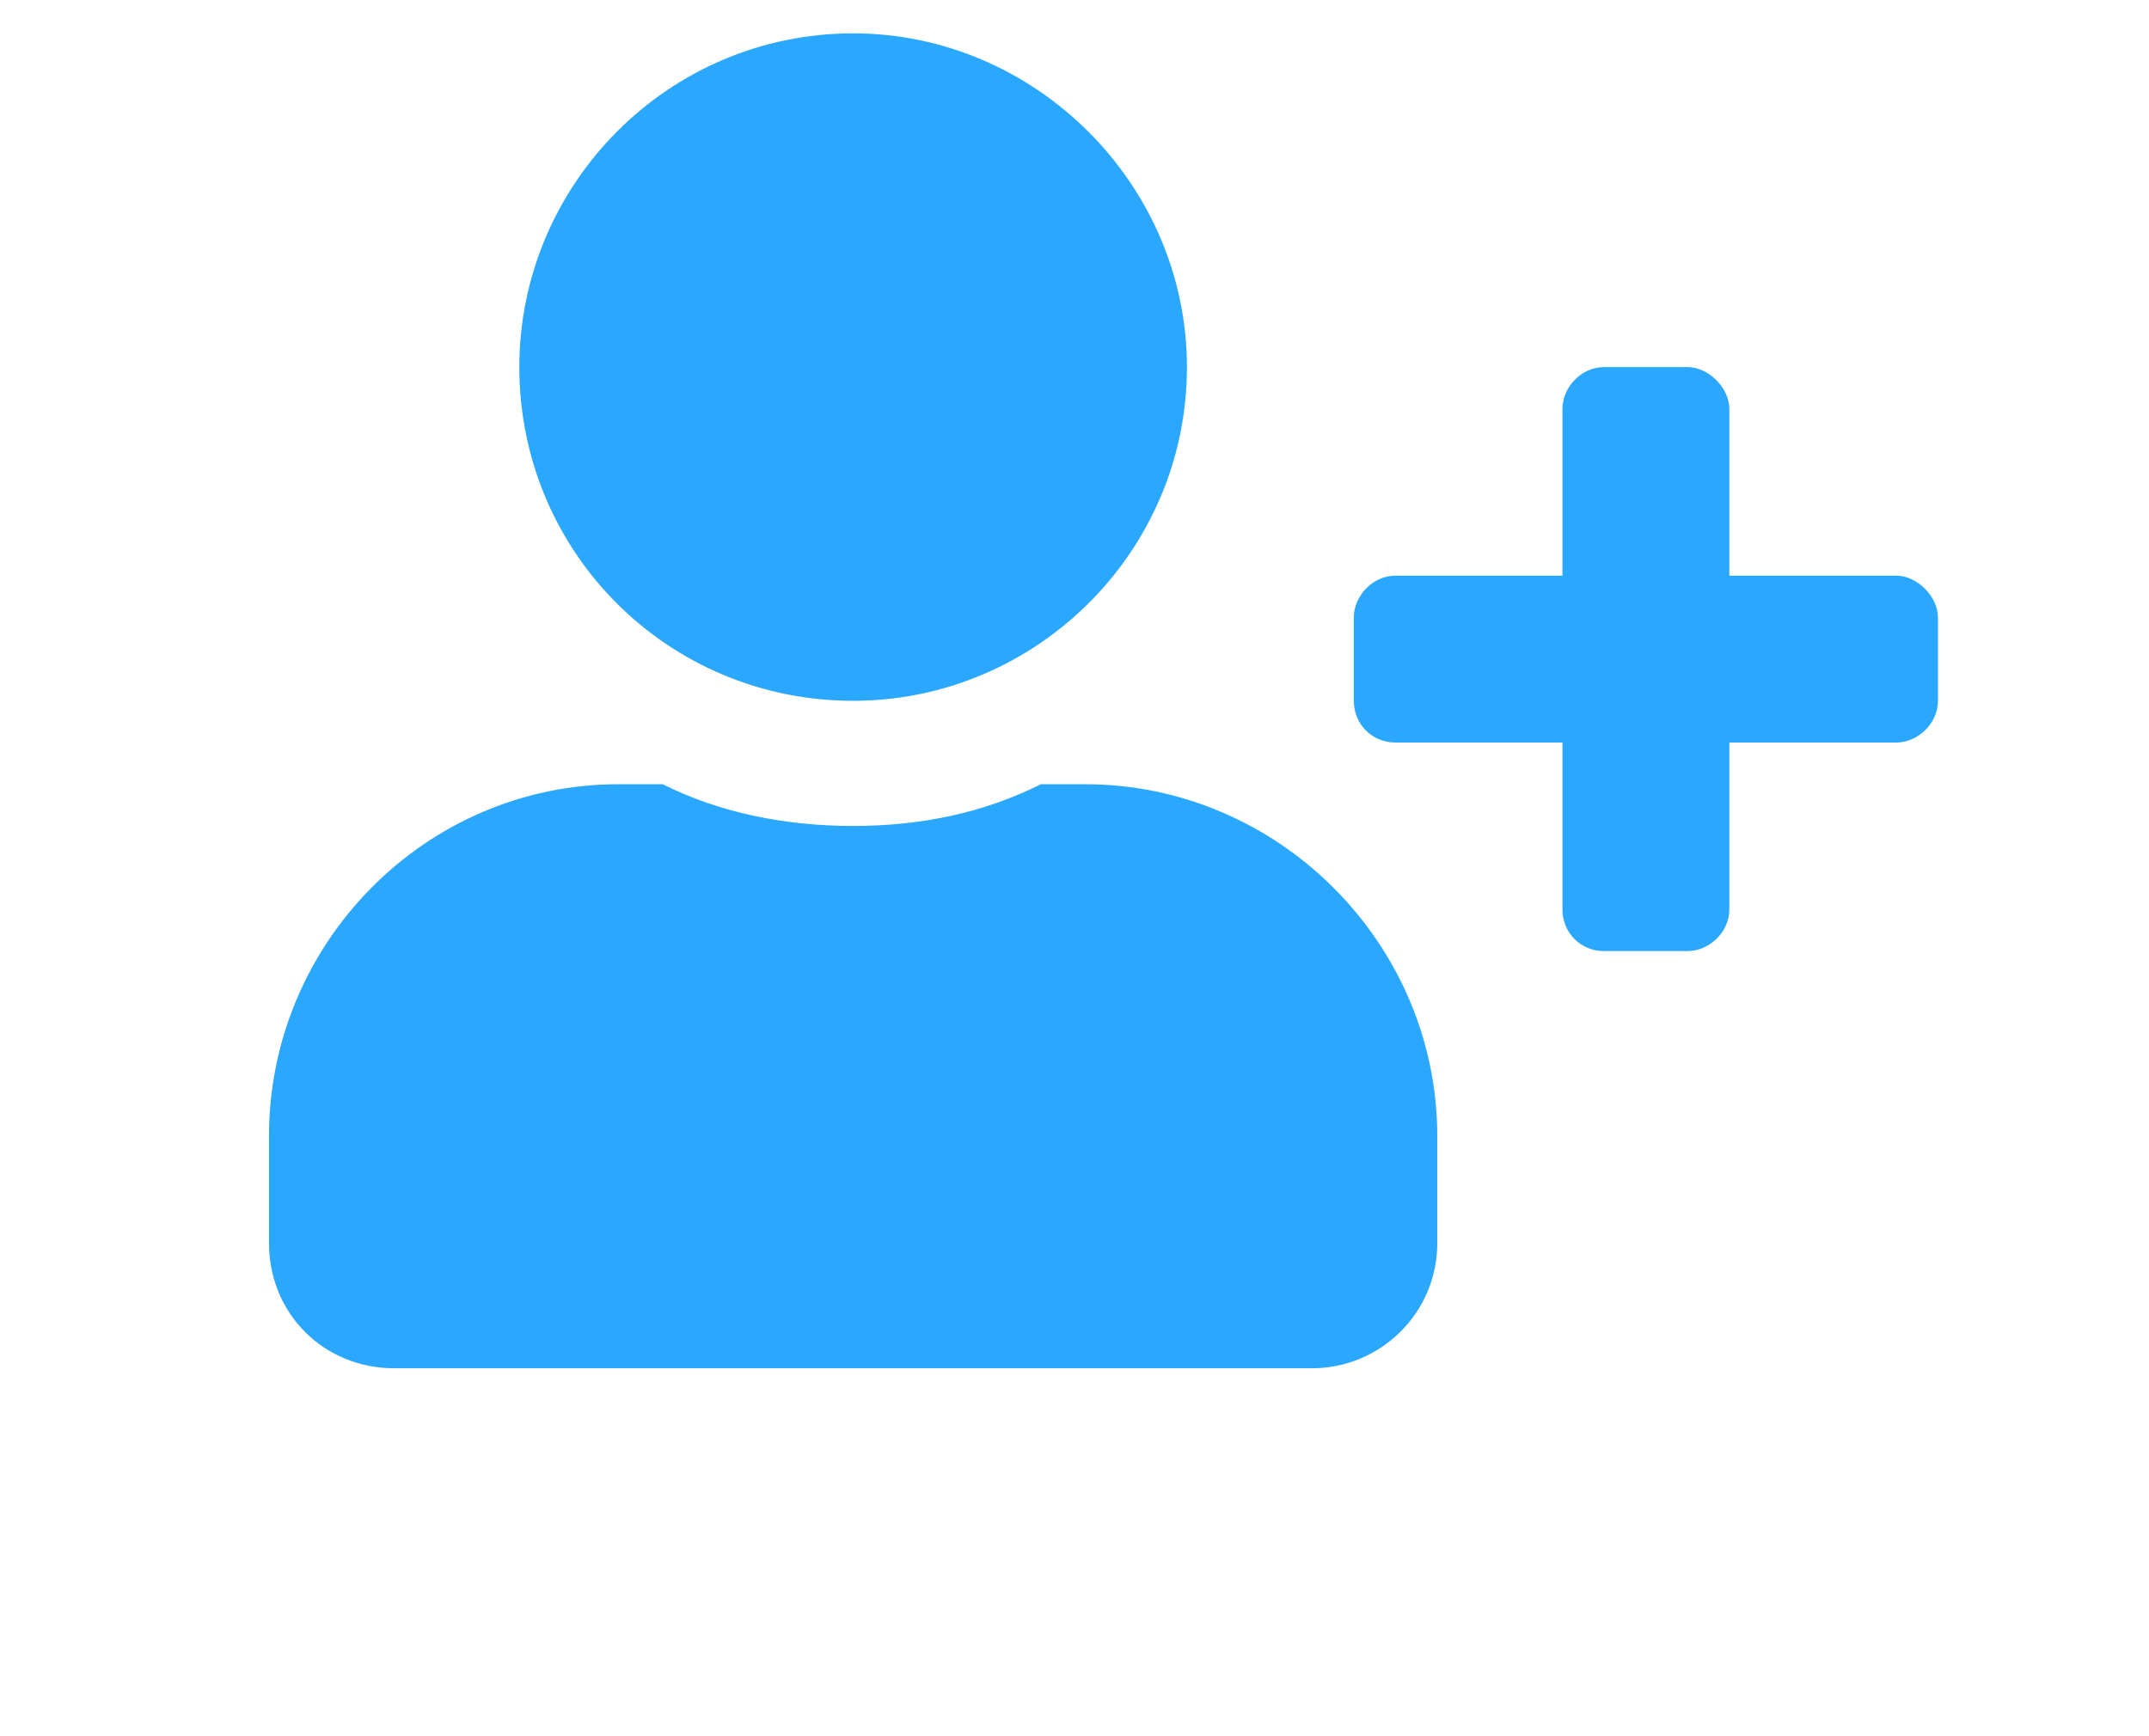
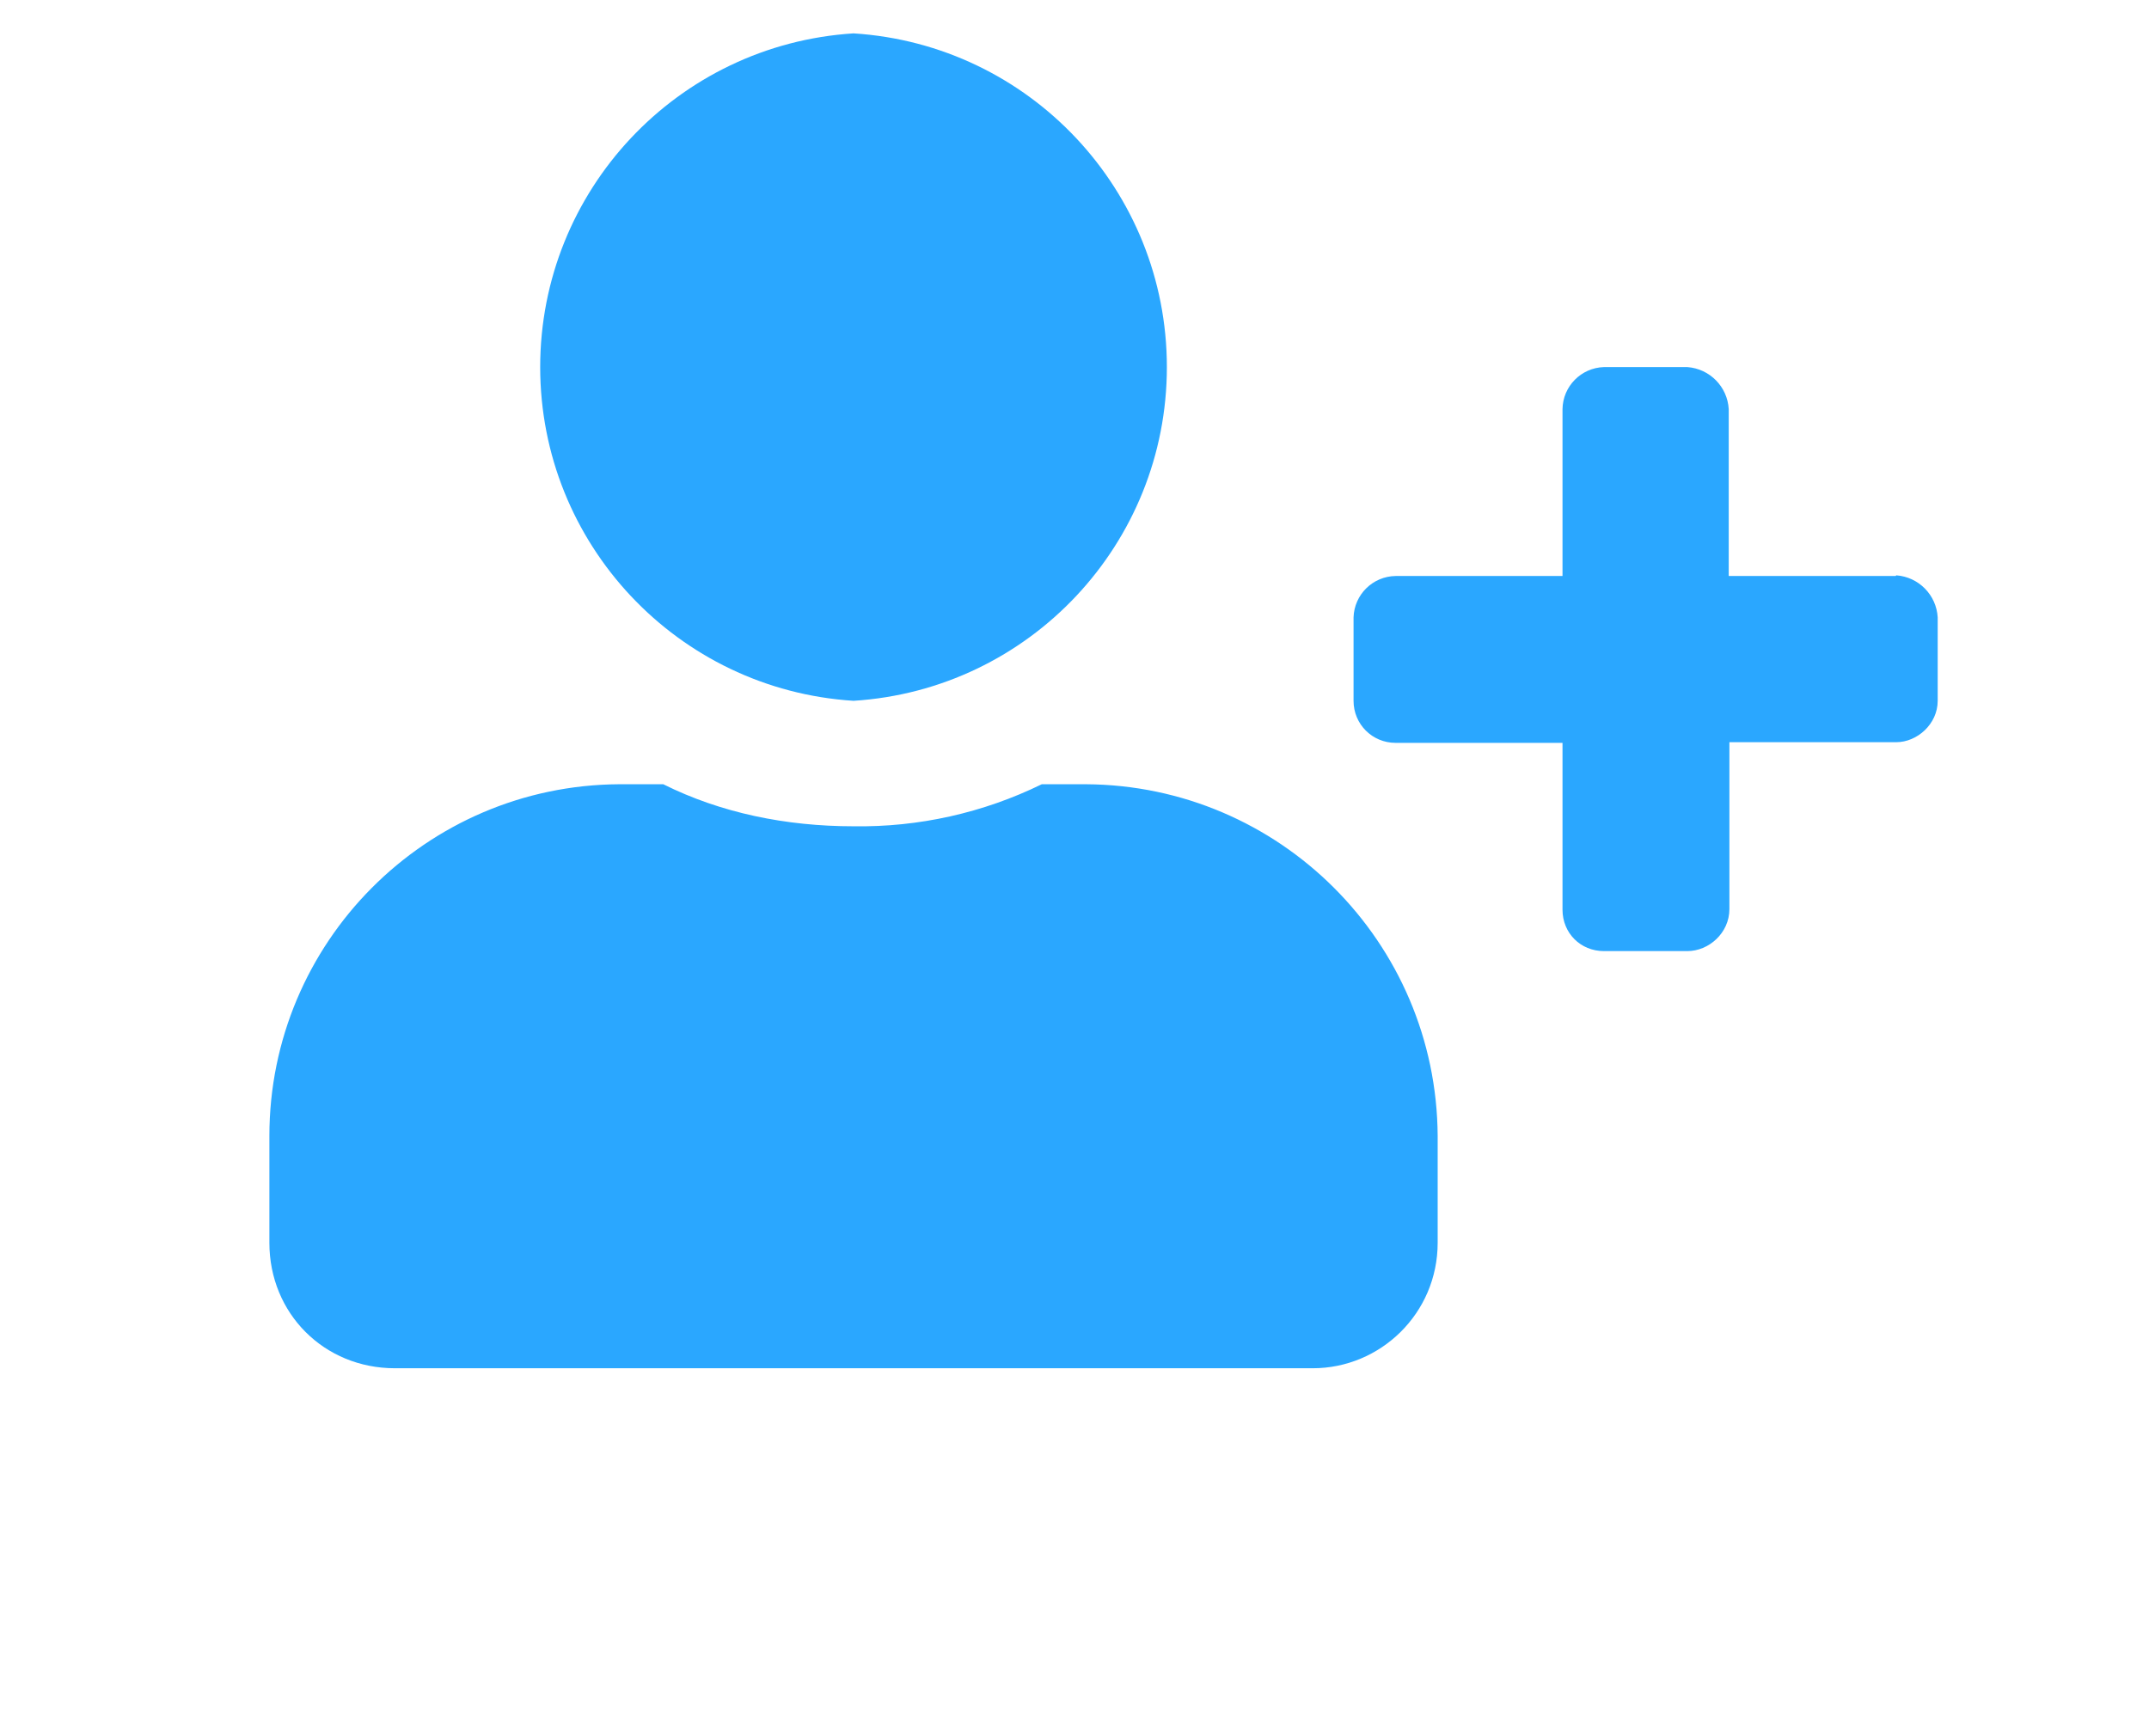
<svg xmlns="http://www.w3.org/2000/svg" width="26" height="21" viewBox="0 0 26 26" fill="none">
-   <path d="M25.309 8.625H22.809V6.125C22.809 5.812 22.496 5.5 22.184 5.5H20.934C20.582 5.5 20.309 5.812 20.309 6.125V8.625H17.809C17.457 8.625 17.184 8.938 17.184 9.25V10.5C17.184 10.852 17.457 11.125 17.809 11.125H20.309V13.625C20.309 13.977 20.582 14.25 20.934 14.25H22.184C22.496 14.25 22.809 13.977 22.809 13.625V11.125H25.309C25.621 11.125 25.934 10.852 25.934 10.5V9.25C25.934 8.938 25.621 8.625 25.309 8.625ZM9.684 10.5C12.418 10.5 14.684 8.273 14.684 5.5C14.684 2.766 12.418 0.5 9.684 0.5C6.91 0.5 4.684 2.766 4.684 5.5C4.684 8.273 6.91 10.5 9.684 10.5ZM13.16 11.75H12.496C11.637 12.18 10.699 12.375 9.684 12.375C8.668 12.375 7.691 12.18 6.832 11.75H6.168C3.277 11.75 0.934 14.133 0.934 17.023V18.625C0.934 19.68 1.754 20.5 2.809 20.5H16.559C17.574 20.5 18.434 19.68 18.434 18.625V17.023C18.434 14.133 16.051 11.75 13.16 11.75Z" fill="#2AA7FF" />
+   <path d="M25.3 8.63h-2.5v-2.5a.67.67 0 00-.62-.63h-1.25a.64.64 0 00-.62.63v2.5h-2.5a.64.64 0 00-.63.62v1.25c0 .35.28.63.63.63h2.5v2.5c0 .35.27.62.62.62h1.25c.32 0 .63-.27.63-.63v-2.5h2.5c.31 0 .62-.27.62-.62V9.25a.67.67 0 00-.62-.63zM9.69 10.5a5.01 5.01 0 000-10 5.01 5.01 0 000 10zm3.48 1.25h-.66a6.2 6.2 0 01-2.82.63c-1.01 0-1.99-.2-2.85-.63h-.66a5.27 5.27 0 00-5.24 5.27v1.6c0 1.06.82 1.88 1.88 1.88h13.75c1.01 0 1.87-.82 1.87-1.88v-1.6a5.3 5.3 0 00-5.27-5.27z" fill="#2AA7FF" />
</svg>
